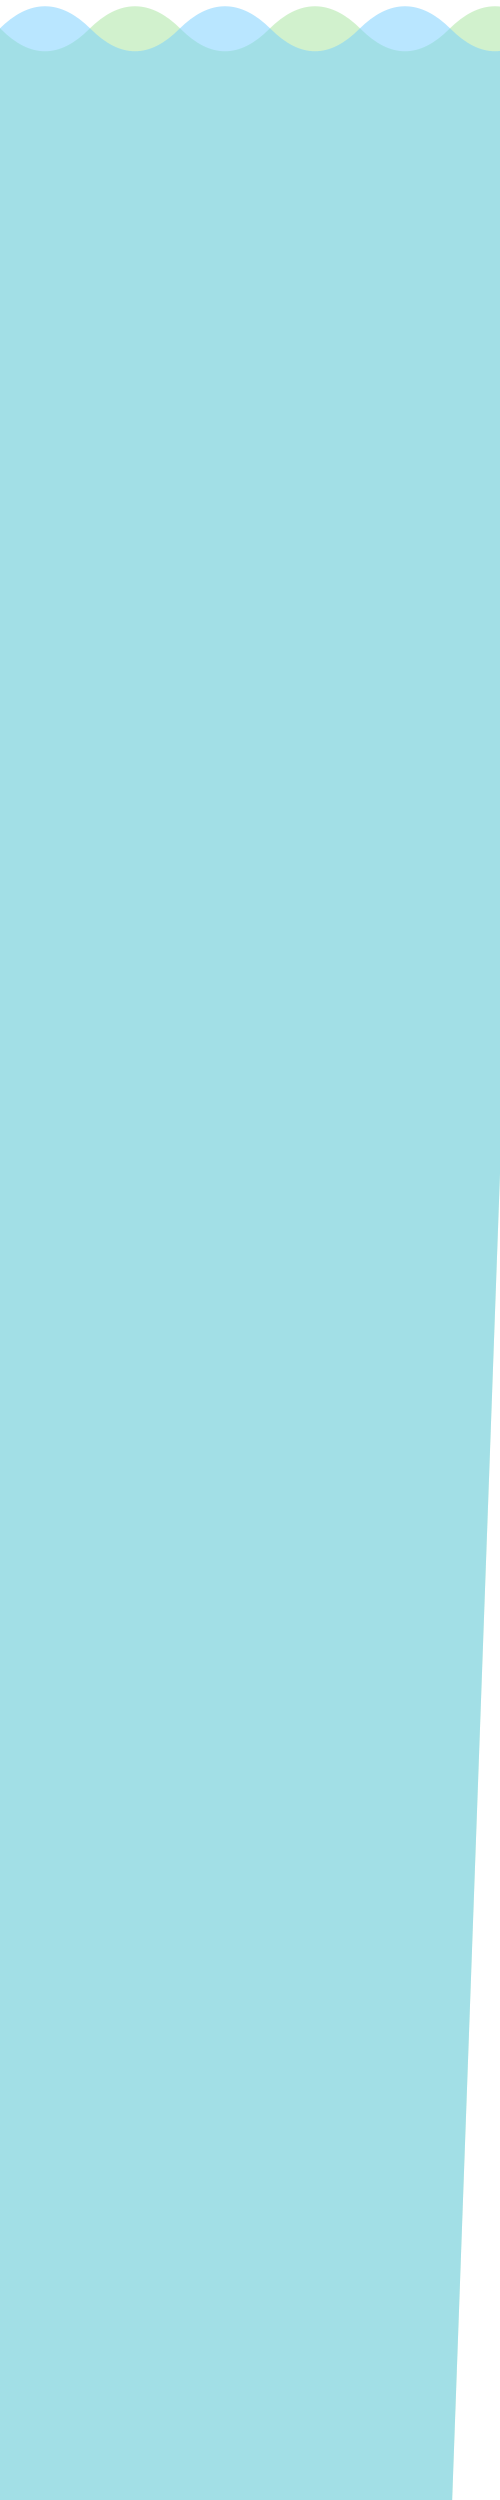
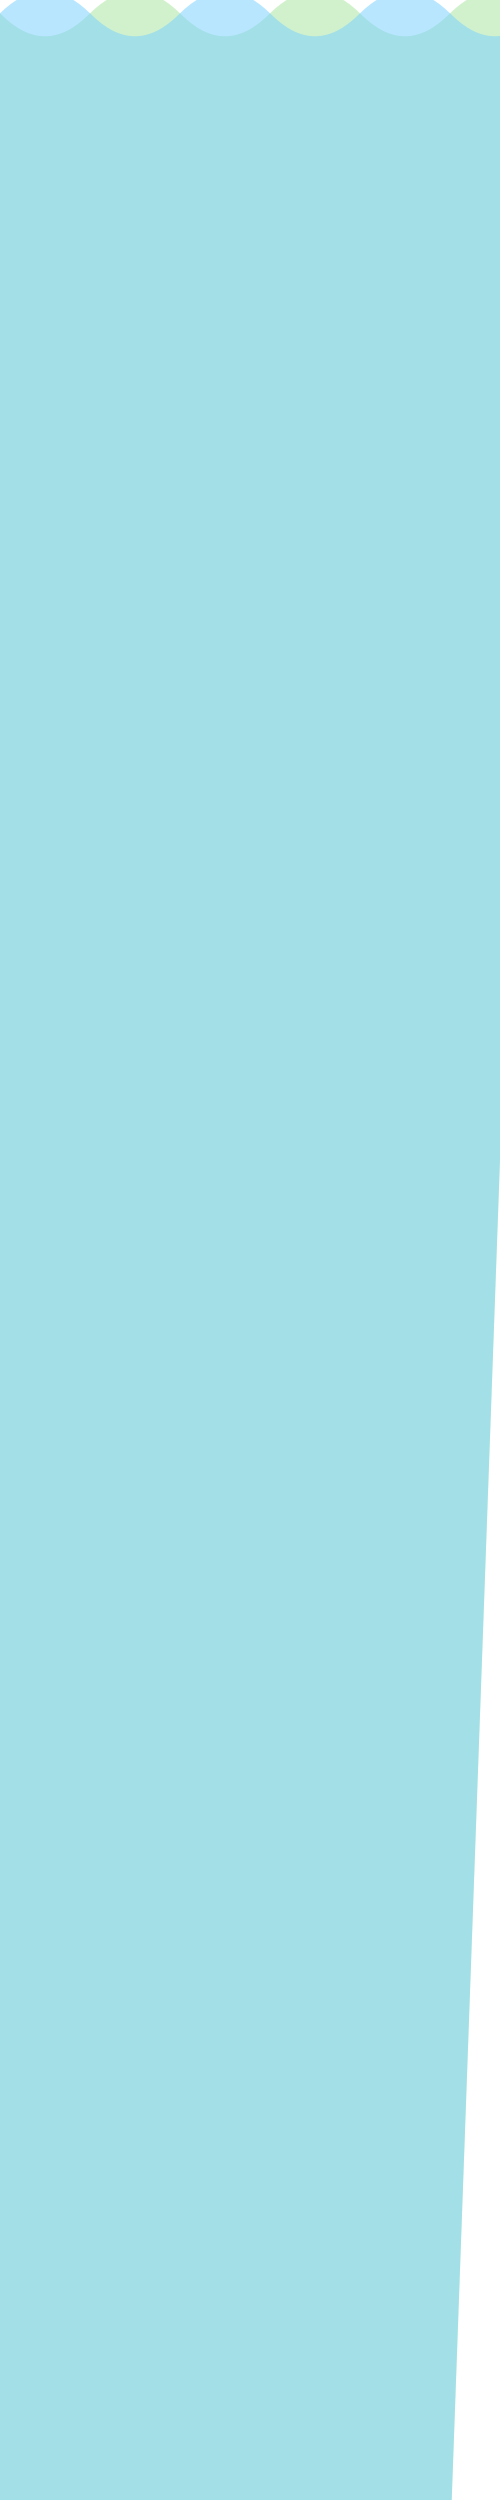
<svg xmlns="http://www.w3.org/2000/svg" width="1000" height="5000">
-   <path d="M 0 60 q 90 90 180 0 q 90 -90 180 0 q 90 90 180 0 q 90 -90 180 0 q 90 90 180 0 q 90 -90 180 0 L 0 30000 l -880 0 z" stroke="#A4E49C" stroke-width="5" fill="#A4E49C" opacity="0.5" />
-   <path d="M 0 60 q 90 -90 180 0 q 90 90 180 0 q 90 -90 180 0 q 90 90 180 0 q 90 -90 180 0 q 90 90 180 0 L 0 30000 l -880 0 z" stroke="rgba(115, 205, 255)" stroke-width="5" fill="rgb(115, 205, 255)" opacity="0.5" />
+   <path d="M 0 30 q 90 90 180 0 q 90 -90 180 0 q 90 90 180 0 q 90 -90 180 0 q 90 90 180 0 q 90 -90 180 0 L 0 30000 l -880 0 z" stroke="#A4E49C" stroke-width="5" fill="#A4E49C" opacity="0.5" />
+   <path d="M 0 30 q 90 -90 180 0 q 90 90 180 0 q 90 -90 180 0 q 90 90 180 0 q 90 -90 180 0 q 90 90 180 0 L 0 30000 l -880 0 z" stroke="rgba(115, 205, 255)" stroke-width="5" fill="rgb(115, 205, 255)" opacity="0.5" />
</svg>
